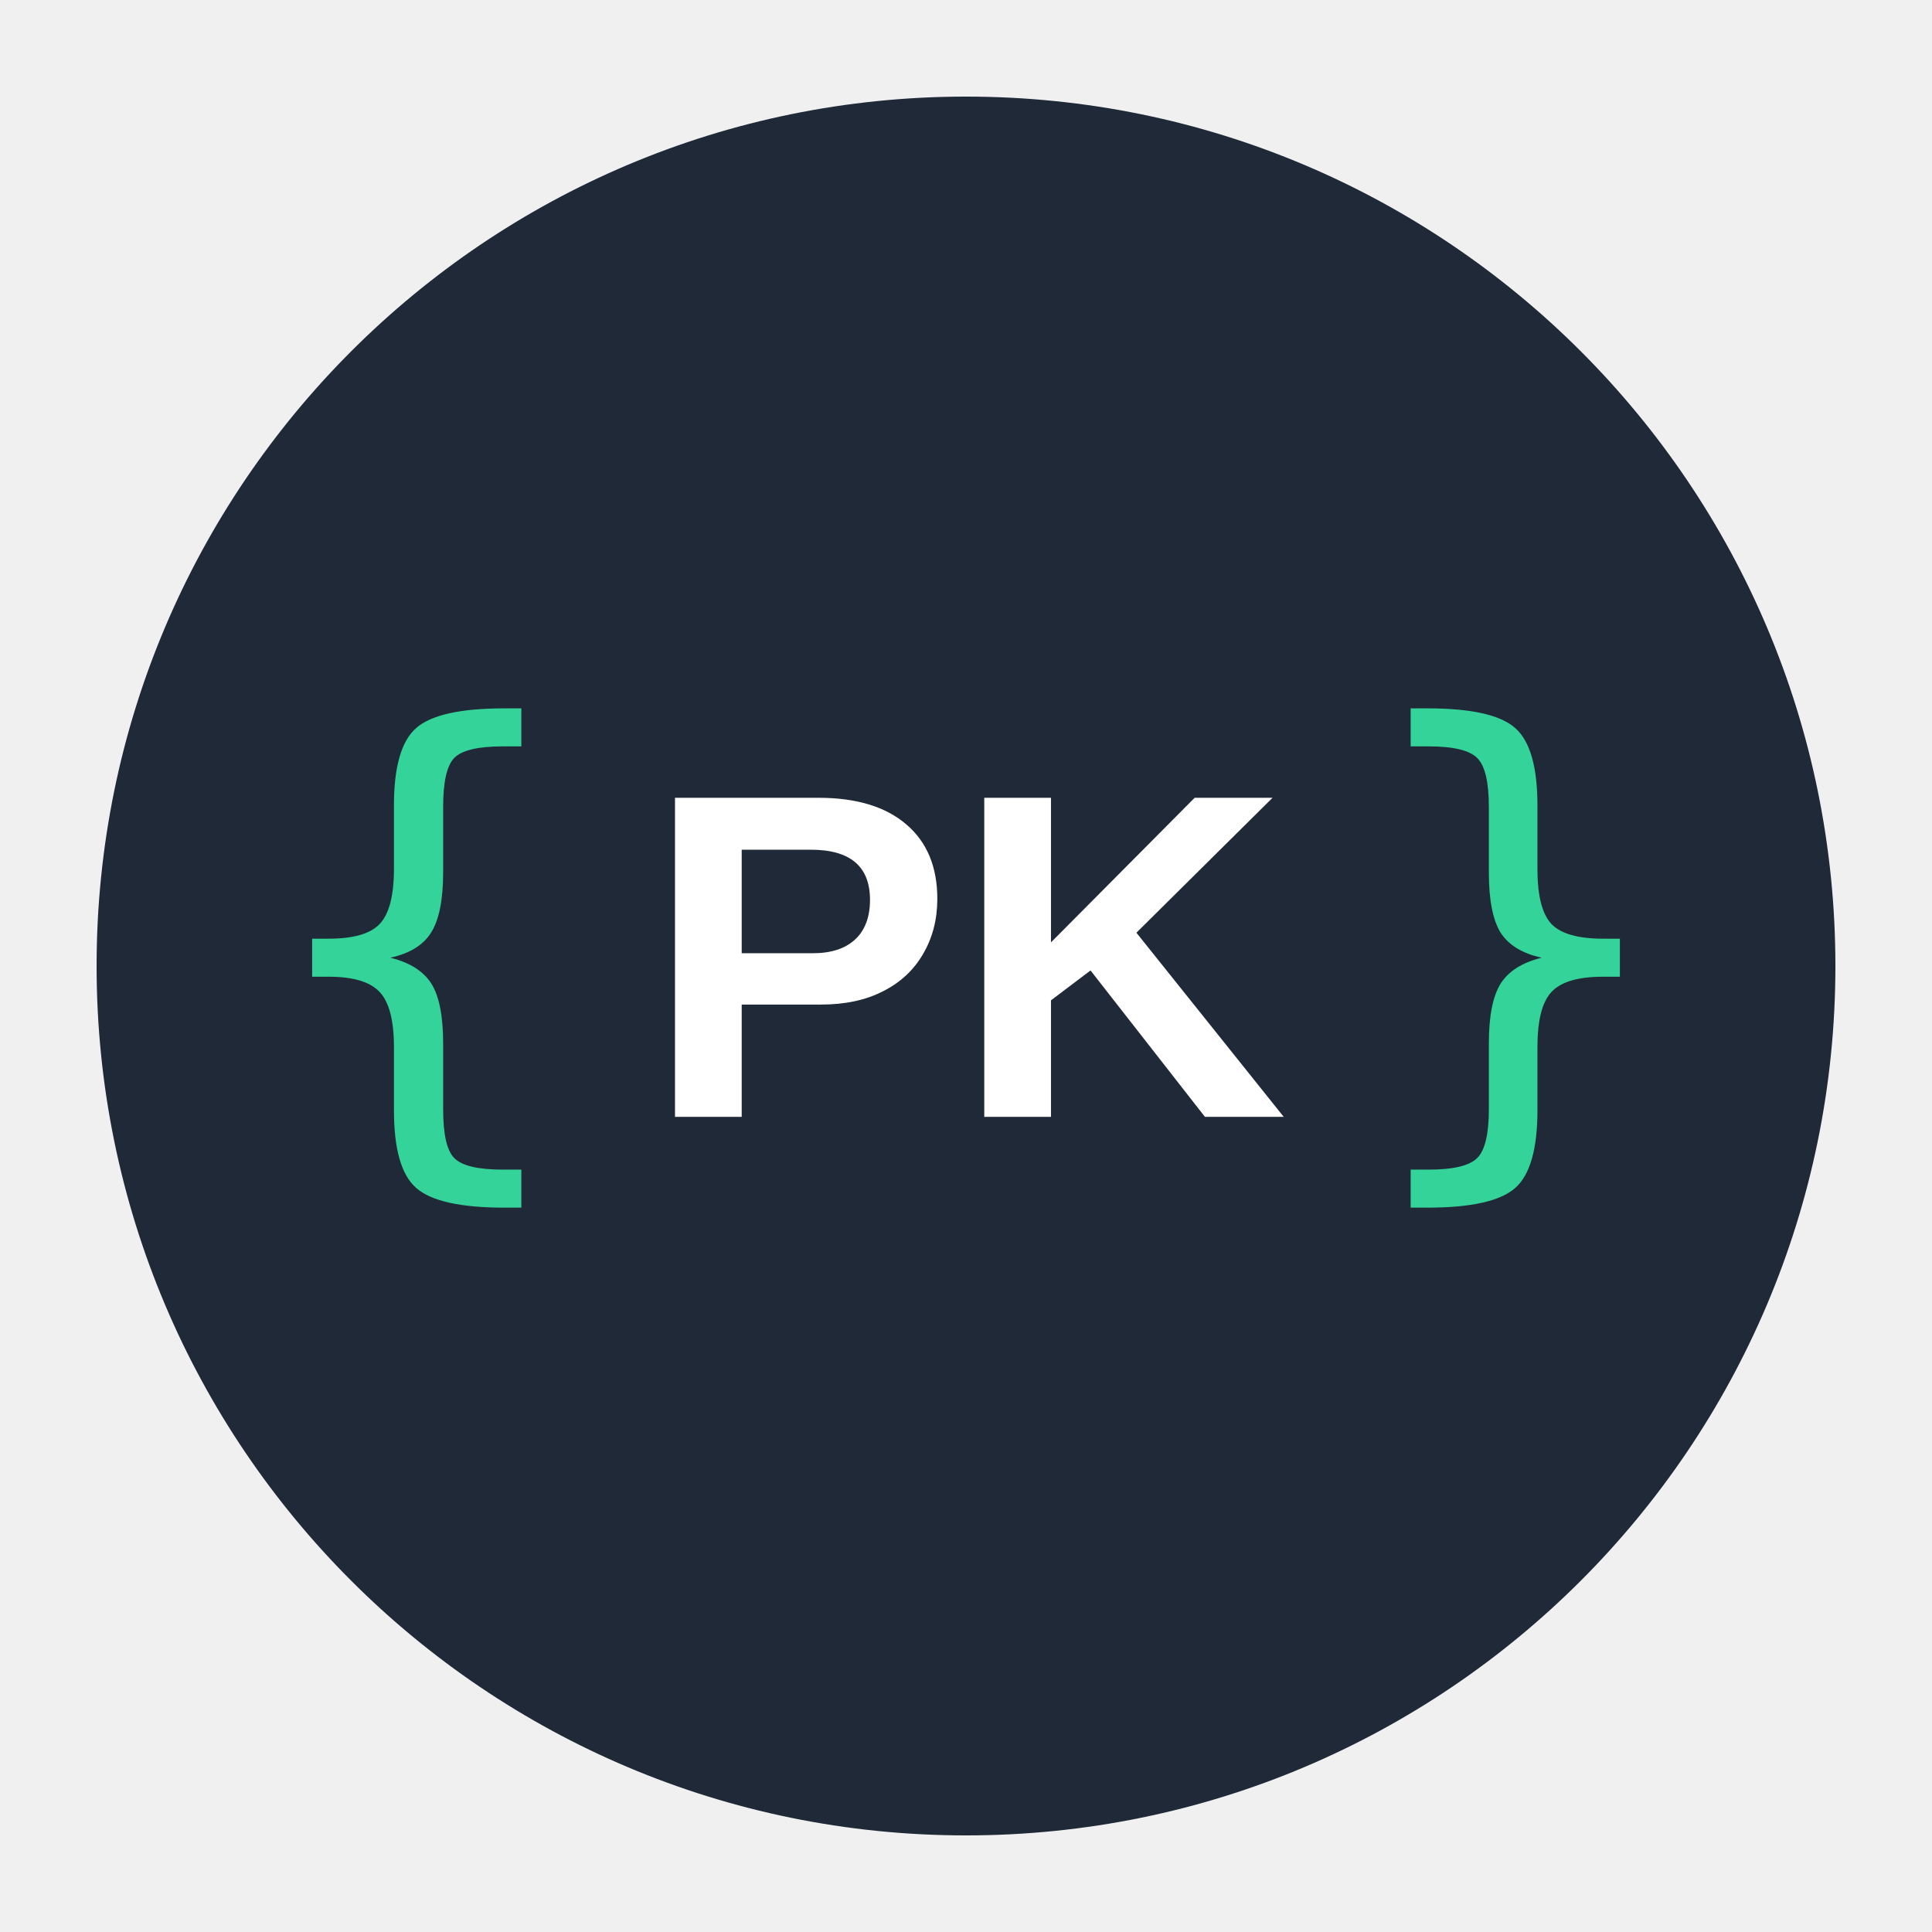
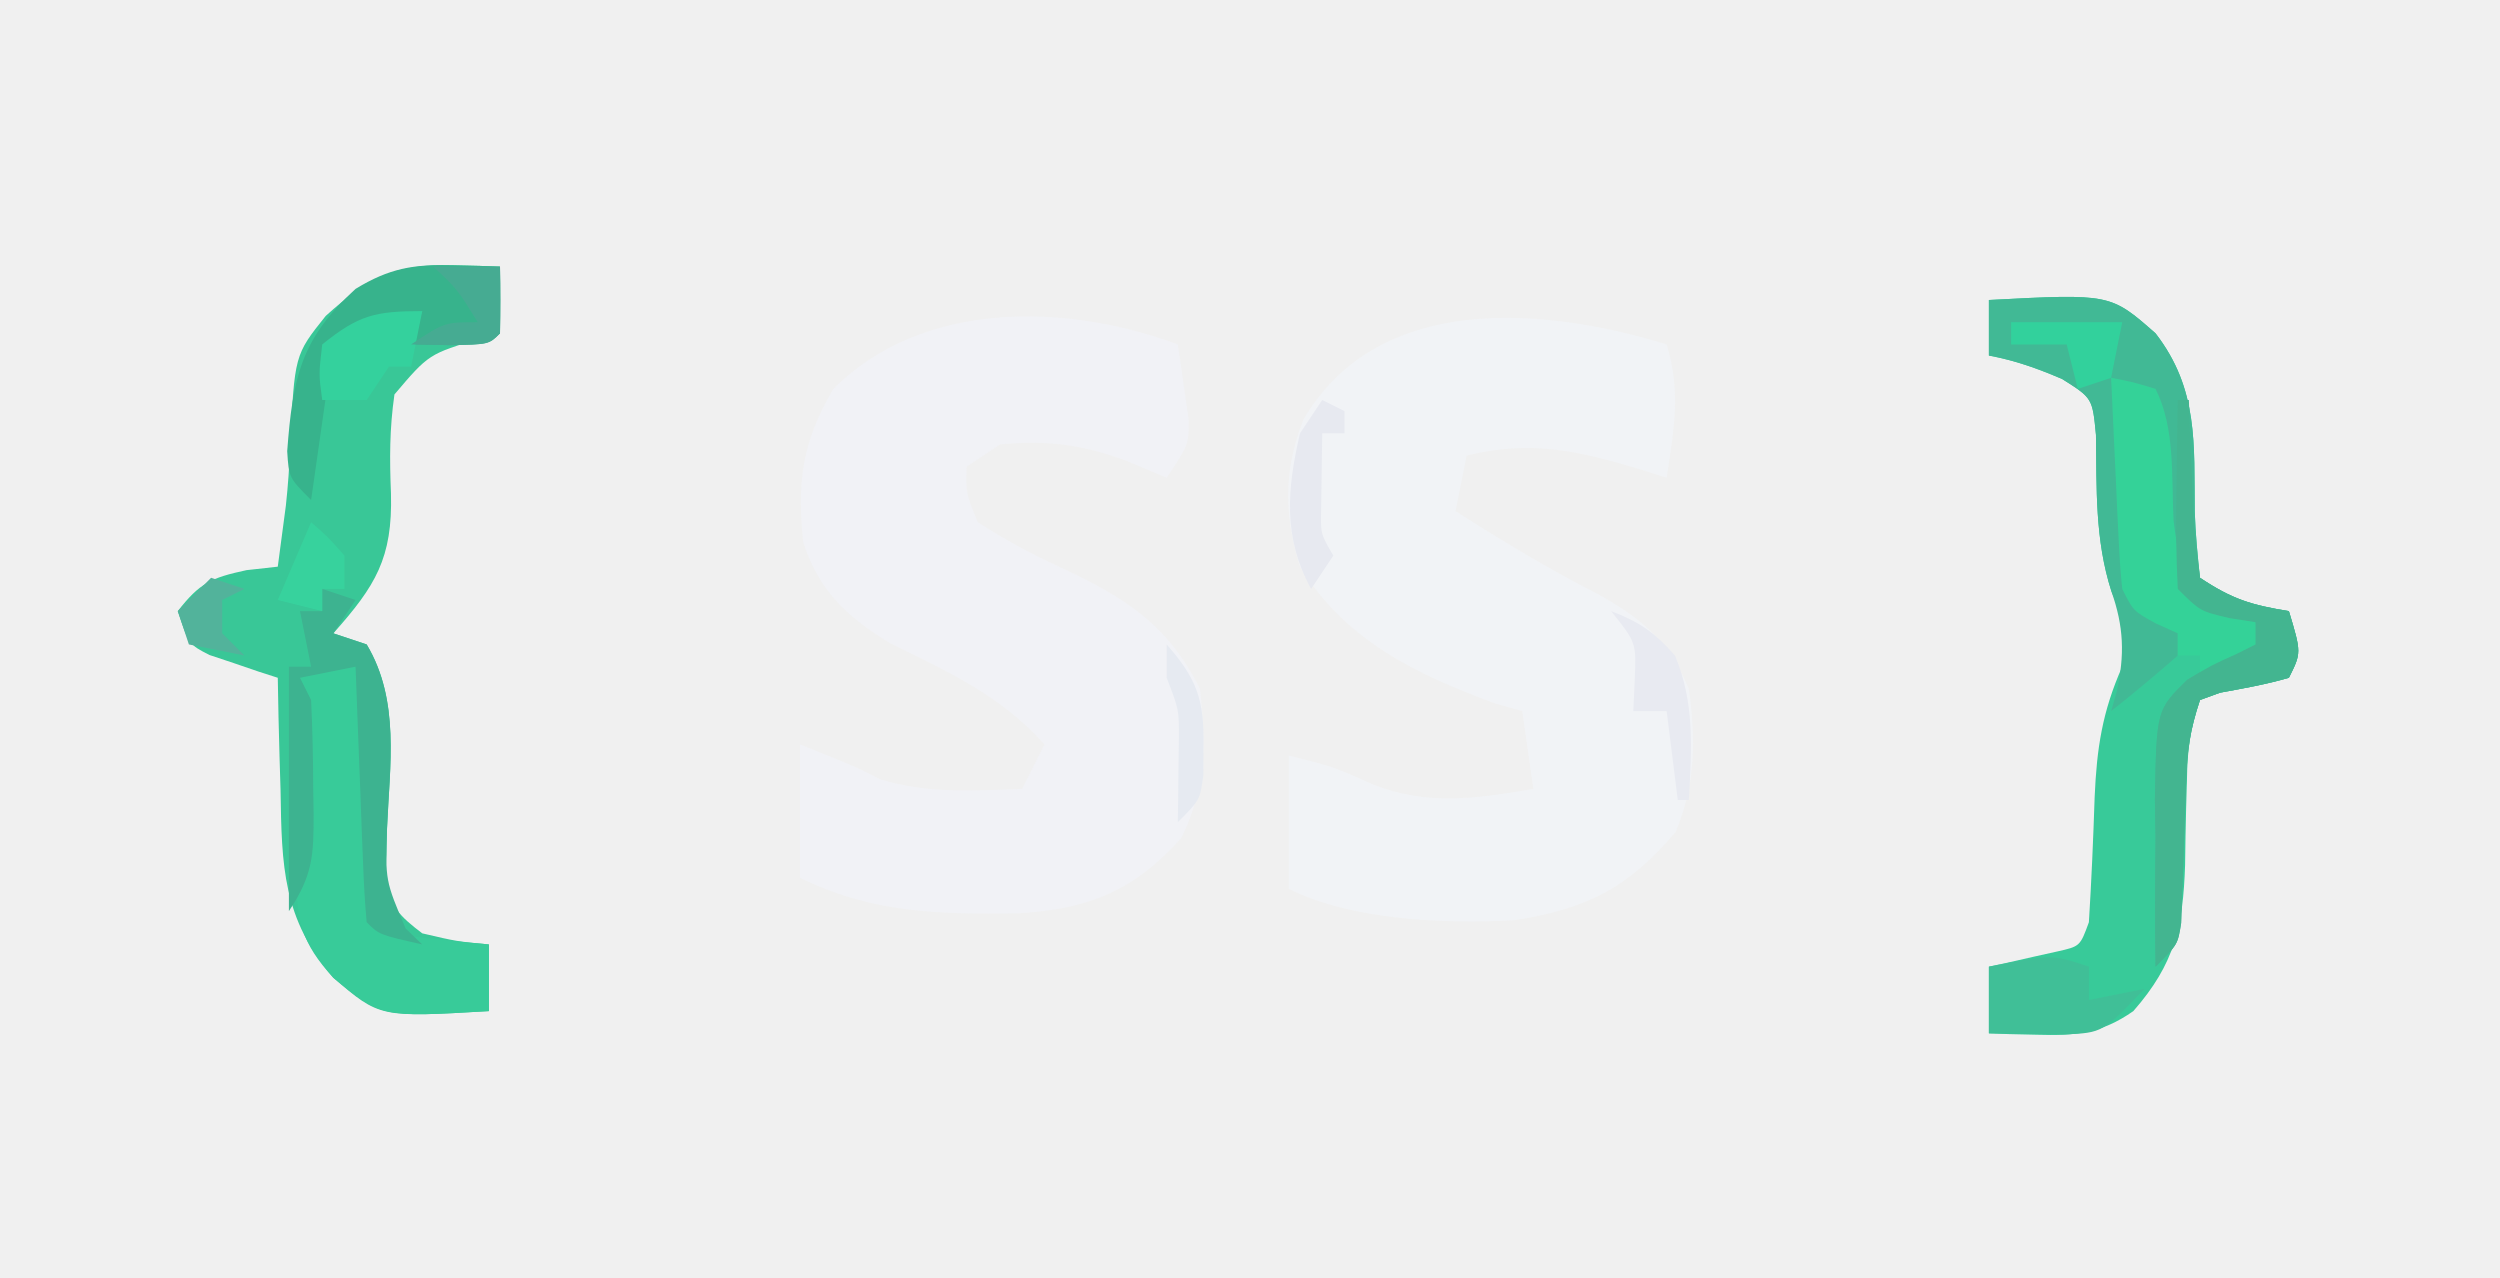
- <svg xmlns="http://www.w3.org/2000/svg" viewBox="0 0 100 100">
-   <circle cx="50" cy="50" r="45" fill="#1F2937" />
-   <text x="30" y="50" font-family="monospace" font-size="28" fill="#34d399" dominant-baseline="middle" text-anchor="end">{</text>
-   <text x="50" y="51" font-family="Arial, sans-serif" font-size="24" font-weight="bold" text-anchor="middle" dominant-baseline="middle" fill="#FFFFFF">PK</text>
-   <text x="70" y="50" font-family="monospace" font-size="28" fill="#34d399" dominant-baseline="middle" text-anchor="start">}</text>
+ <svg xmlns="http://www.w3.org/2000/svg" version="1.1" width="225" height="115">
+   <path d="M0 0 C1.307 4.297 0.66 7.602 0 12 C-0.713 11.772 -1.426 11.544 -2.16 11.309 C-7.911 9.583 -12.13 8.565 -18 10 C-18.33 11.65 -18.66 13.3 -19 15 C-14.828 17.671 -10.663 20.183 -6.25 22.438 C-2.194 24.707 0.098 26.616 2 31 C2.637 35.606 2.597 39.554 0.812 43.875 C-3.524 48.959 -7.188 50.797 -13.738 51.824 C-19.998 52.162 -28.324 51.838 -34 49 C-34 45.04 -34 41.08 -34 37 C-30 38 -30 38 -26.375 39.625 C-21.482 41.536 -17.079 40.864 -12 40 C-12.33 37.69 -12.66 35.38 -13 33 C-13.804 32.773 -14.609 32.546 -15.438 32.312 C-22.593 29.676 -28.923 26.626 -33 20 C-34.454 15.37 -34.483 11.281 -32.688 6.75 C-25.955 -4.739 -10.997 -3.384 0 0 Z " fill="#F1F3F6" transform="translate(150,31)" />
+   <path d="M0 0 C0.223 1.435 0.428 2.873 0.625 4.312 C0.741 5.113 0.857 5.914 0.977 6.738 C1 9 1 9 -1 12 C-2.176 11.505 -3.351 11.01 -4.562 10.5 C-8.504 9.025 -11.763 8.585 -16 9 C-16.99 9.66 -17.98 10.32 -19 11 C-19.071 13.381 -19.071 13.381 -18 16 C-15.547 17.563 -13.306 18.795 -10.688 20 C-4.919 22.7 -0.97 25.06 2 31 C2.546 35.981 2.542 39.896 0.312 44.438 C-4.01 49.228 -8.077 50.825 -14.391 51.203 C-21.544 51.29 -27.453 51.207 -34 48 C-34 44.04 -34 40.08 -34 36 C-29 38 -29 38 -26.812 39.125 C-22.576 40.443 -18.402 40.154 -14 40 C-13.34 38.68 -12.68 37.36 -12 36 C-15.957 31.568 -20.647 29.479 -25.906 26.879 C-29.781 24.525 -32.3 22.166 -33.715 17.789 C-34.269 12.399 -33.832 8.815 -31 4 C-22.997 -4.003 -10.084 -3.752 0 0 Z " fill="#F1F2F6" transform="translate(106,31)" />
+   <path d="M0 0 C0.799 0.018 1.598 0.036 2.422 0.055 C3.025 0.078 3.628 0.101 4.25 0.125 C4.25 2.105 4.25 4.085 4.25 6.125 C3.696 6.272 3.141 6.419 2.57 6.57 C-2.157 7.983 -2.157 7.983 -5.25 11.625 C-5.698 14.761 -5.688 17.416 -5.562 20.562 C-5.412 26.361 -6.946 28.846 -10.75 33.125 C-9.76 33.455 -8.77 33.785 -7.75 34.125 C-4.722 39.188 -5.677 45.04 -5.916 50.707 C-5.935 51.487 -5.953 52.267 -5.973 53.07 C-6.001 53.777 -6.03 54.483 -6.059 55.211 C-5.649 57.75 -4.769 58.58 -2.75 60.125 C0.358 60.852 0.358 60.852 3.25 61.125 C3.25 63.105 3.25 65.085 3.25 67.125 C-6.576 67.703 -6.576 67.703 -10.75 64.125 C-15.313 58.803 -15.398 54.098 -15.5 47.25 C-15.53 46.275 -15.559 45.301 -15.59 44.297 C-15.66 41.906 -15.713 39.516 -15.75 37.125 C-16.316 36.943 -16.882 36.761 -17.465 36.574 C-18.565 36.197 -18.565 36.197 -19.688 35.812 C-20.418 35.569 -21.149 35.325 -21.902 35.074 C-23.75 34.125 -23.75 34.125 -24.75 31.125 C-22.776 28.602 -21.783 28.132 -18.562 27.438 C-17.634 27.334 -16.706 27.231 -15.75 27.125 C-15.606 26.032 -15.461 24.939 -15.312 23.812 C-15.216 23.087 -15.119 22.361 -15.02 21.613 C-14.83 19.866 -14.709 18.111 -14.637 16.355 C-14.24 8.068 -14.24 8.068 -11.438 4.562 C-7.637 1.115 -5.144 -0.151 0 0 Z " fill="#39C797" transform="translate(40.75,23.875)" />
+   <path d="M0 0 C10.934 -0.573 10.934 -0.573 15 3 C18.88 8.028 18.456 12.963 18.527 19.025 C18.587 21.022 18.784 23.014 19 25 C21.918 26.945 23.625 27.453 27 28 C28.125 31.75 28.125 31.75 27 34 C24.955 34.595 22.907 34.955 20.812 35.34 C20.214 35.558 19.616 35.776 19 36 C18.09 38.731 17.867 40.422 17.824 43.238 C17.8 44.059 17.777 44.879 17.752 45.725 C17.709 47.438 17.678 49.152 17.658 50.865 C17.474 56.342 16.749 59.721 13 64 C10.077 66.046 7.77 66.229 4.25 66.125 C3.451 66.107 2.652 66.089 1.828 66.07 C1.225 66.047 0.622 66.024 0 66 C0 64.02 0 62.04 0 60 C0.566 59.879 1.132 59.758 1.715 59.633 C2.815 59.381 2.815 59.381 3.938 59.125 C4.668 58.963 5.399 58.8 6.152 58.633 C8.207 58.17 8.207 58.17 9 56 C9.233 52.246 9.395 48.499 9.518 44.74 C9.708 40.353 10.2 37.058 12 33 C12.22 29.135 12.22 29.135 11.02 26.199 C9.536 21.545 9.704 16.999 9.637 12.145 C9.32 8.832 9.32 8.832 6.602 7.117 C4.383 6.165 2.369 5.439 0 5 C0 3.35 0 1.7 0 0 Z " fill="#38CA99" transform="translate(179,27)" />
+   <path d="M0 0 C10.934 -0.573 10.934 -0.573 15 3 C18.88 8.028 18.456 12.963 18.527 19.025 C18.587 21.022 18.784 23.014 19 25 C21.918 26.945 23.625 27.453 27 28 C28.125 31.75 28.125 31.75 27 34 C24.955 34.595 22.907 34.955 20.812 35.34 C20.214 35.558 19.616 35.776 19 36 C18.088 38.736 17.842 40.546 17.754 43.379 C17.721 44.217 17.688 45.056 17.654 45.92 C17.593 47.685 17.536 49.451 17.482 51.217 C17.448 52.054 17.414 52.891 17.379 53.754 C17.354 54.52 17.329 55.287 17.303 56.076 C17 58 17 58 15 60 C14.935 56.102 14.96 52.21 15 48.312 C14.981 47.21 14.961 46.107 14.941 44.971 C15.088 36.896 15.088 36.896 17.848 34.185 C20.062 32.855 20.062 32.855 22.285 31.856 C22.851 31.574 23.417 31.291 24 31 C24 30.34 24 29.68 24 29 C22.855 28.907 22.855 28.907 21.688 28.812 C19 28 19 28 17.371 25.867 C15.775 22.53 15.535 19.996 15.375 16.312 C15.306 11.997 15.306 11.997 14 8 C13.01 7.67 12.02 7.34 11 7 C11.33 7.99 11.66 8.98 12 10 C12.162 13.37 12.296 16.734 12.342 20.107 C12.485 23.704 12.66 25.604 15.043 28.379 C15.689 28.914 16.335 29.449 17 30 C17 30.66 17 31.32 17 32 C15.041 33.714 13.041 35.384 11 37 C11.165 36.422 11.33 35.845 11.5 35.25 C12.241 31.917 12.145 29.415 11.02 26.199 C9.536 21.545 9.704 16.999 9.637 12.145 C9.32 8.832 9.32 8.832 6.602 7.117 C4.383 6.165 2.369 5.439 0 5 C0 3.35 0 1.7 0 0 Z " fill="#41B995" transform="translate(179,27)" />
+   <path d="M0 0 C1.202 2.404 1.187 4.07 1.281 6.754 C1.337 8.159 1.337 8.159 1.395 9.592 C1.465 11.576 1.535 13.561 1.605 15.545 C1.643 16.48 1.68 17.415 1.719 18.379 C1.749 19.241 1.779 20.103 1.811 20.99 C1.784 22.997 1.784 22.997 3 24 C4.515 24.232 6.038 24.412 7.562 24.562 C8.389 24.646 9.215 24.73 10.066 24.816 C11.024 24.907 11.024 24.907 12 25 C12 26.98 12 28.96 12 31 C2.333 31.569 2.333 31.569 -2 28 C-4.882 24.84 -5.364 22.821 -5.293 18.578 C-5.283 17.553 -5.274 16.529 -5.264 15.473 C-5.239 14.409 -5.213 13.346 -5.188 12.25 C-5.174 11.171 -5.16 10.092 -5.146 8.98 C-5.111 6.32 -5.062 3.66 -5 1 C-2 0 -2 0 0 0 Z " fill="#38CB99" transform="translate(32,60)" />
+   <path d="M0 0 C1.938 0.375 1.938 0.375 4 1 C5.802 4.604 5.41 8.859 5.621 12.836 C5.974 15.784 6.342 17.565 8 20 C9.658 20.688 11.325 21.356 13 22 C13.33 22.99 13.66 23.98 14 25 C12.02 25.66 10.04 26.32 8 27 C8 26.34 8 25.68 8 25 C7.34 25 6.68 25 6 25 C6 24.34 6 23.68 6 23 C5.361 22.711 4.721 22.422 4.062 22.125 C2 21 2 21 1 19 C0.849 17.553 0.751 16.101 0.684 14.648 C0.621 13.372 0.621 13.372 0.557 12.07 C0.517 11.181 0.478 10.291 0.438 9.375 C0.394 8.478 0.351 7.581 0.307 6.656 C0.2 4.438 0.098 2.219 0 0 Z " fill="#34D298" transform="translate(190,34)" />
+   <path d="M0 0 C0.99 0.33 1.98 0.66 3 1 C2.01 2.485 2.01 2.485 1 4 C1.99 4.33 2.98 4.66 4 5 C7.013 10.048 6.074 15.847 5.834 21.494 C5.677 26.249 5.677 26.249 7.504 30.559 C7.998 31.034 8.491 31.51 9 32 C5.125 31.125 5.125 31.125 4 30 C3.843 28.294 3.749 26.583 3.684 24.871 C3.621 23.319 3.621 23.319 3.557 21.736 C3.517 20.648 3.478 19.559 3.438 18.438 C3.394 17.345 3.351 16.253 3.307 15.127 C3.2 12.418 3.098 9.709 3 7 C1.35 7.33 -0.3 7.66 -2 8 C-1.67 8.66 -1.34 9.32 -1 10 C-0.876 12.658 -0.815 15.279 -0.812 17.938 C-0.8 18.666 -0.788 19.395 -0.775 20.146 C-0.765 23.971 -0.829 25.744 -3 29 C-3 21.74 -3 14.48 -3 7 C-2.34 7 -1.68 7 -1 7 C-1.33 5.35 -1.66 3.7 -2 2 C-1.34 2 -0.68 2 0 2 C0 1.34 0 0.68 0 0 Z " fill="#3DB390" transform="translate(29,53)" />
+   <path d="M0 0 C0.799 0.018 1.598 0.036 2.422 0.055 C3.025 0.078 3.628 0.101 4.25 0.125 C4.293 2.125 4.291 4.125 4.25 6.125 C3.25 7.125 3.25 7.125 -0.312 7.188 C-1.447 7.167 -2.581 7.146 -3.75 7.125 C-3.42 6.135 -3.09 5.145 -2.75 4.125 C-5.39 5.115 -8.03 6.105 -10.75 7.125 C-11.41 11.745 -12.07 16.365 -12.75 21.125 C-14.75 19.125 -14.75 19.125 -14.902 16.734 C-14.409 10.168 -13.687 6.602 -8.75 2.125 C-5.719 0.271 -3.533 -0.104 0 0 Z " fill="#37B38C" transform="translate(40.75,23.875)" />
+   <path d="M0 0 C0.33 0 0.66 0 1 0 C1.037 1.132 1.075 2.264 1.113 3.43 C1.179 4.911 1.245 6.393 1.312 7.875 C1.335 8.621 1.358 9.368 1.381 10.137 C1.478 12.1 1.73 14.053 2 16 C4.918 17.945 6.625 18.453 10 19 C11.125 22.75 11.125 22.75 10 25 C7.955 25.595 5.907 25.955 3.812 26.34 C3.214 26.558 2.616 26.776 2 27 C1.088 29.736 0.842 31.546 0.754 34.379 C0.721 35.217 0.688 36.056 0.654 36.92 C0.593 38.685 0.536 40.451 0.482 42.217 C0.431 43.473 0.431 43.473 0.379 44.754 C0.354 45.52 0.329 46.287 0.303 47.076 C0 49 0 49 -2 51 C-2.065 47.102 -2.04 43.21 -2 39.312 C-2.019 38.21 -2.039 37.107 -2.059 35.971 C-1.912 27.896 -1.912 27.896 0.848 25.185 C3.062 23.855 3.062 23.855 5.285 22.856 C5.851 22.574 6.417 22.291 7 22 C7 21.34 7 20.68 7 20 C6.216 19.876 5.433 19.753 4.625 19.625 C2 19 2 19 0 17 C-0.145 14.091 -0.186 11.28 -0.125 8.375 C-0.116 7.573 -0.107 6.771 -0.098 5.945 C-0.074 3.963 -0.038 1.982 0 0 Z " fill="#43B590" transform="translate(196,36)" />
+   <path d="M0 0 C0 0.99 0 1.98 0 3 C1.65 2.67 3.3 2.34 5 2 C1.227 5.945 1.227 5.945 -2.164 6.098 C-3.382 6.08 -3.382 6.08 -4.625 6.062 C-5.851 6.049 -5.851 6.049 -7.102 6.035 C-8.041 6.018 -8.041 6.018 -9 6 C-9 4.02 -9 2.04 -9 0 C-3.375 -1.125 -3.375 -1.125 0 0 Z " fill="#40BF97" transform="translate(188,87)" />
+   <path d="M0 0 C-0.33 1.65 -0.66 3.3 -1 5 C-1.66 5 -2.32 5 -3 5 C-3.99 6.485 -3.99 6.485 -5 8 C-6.32 8 -7.64 8 -9 8 C-9.312 5.688 -9.312 5.688 -9 3 C-5.728 0.364 -4.279 0 0 0 Z " fill="#34D19D" transform="translate(38,28)" />
+   <path d="M0 0 C3.3 0 6.6 0 10 0 C9.67 1.65 9.34 3.3 9 5 C8.01 5.33 7.02 5.66 6 6 C5.67 4.68 5.34 3.36 5 2 C3.35 2 1.7 2 0 2 C0 1.34 0 0.68 0 0 Z " fill="#32D19C" transform="translate(181,29)" />
+   <path d="M0 0 C0.66 0.33 1.32 0.66 2 1 C2 1.66 2 2.32 2 3 C1.34 3 0.68 3 0 3 C-0.027 4.458 -0.046 5.917 -0.062 7.375 C-0.074 8.187 -0.086 8.999 -0.098 9.836 C-0.145 12.049 -0.145 12.049 1 14 C0.01 15.485 0.01 15.485 -1 17 C-3.548 12.354 -3.166 8.022 -2 3 C-1.34 2.01 -0.68 1.02 0 0 Z " fill="#E7E9F0" transform="translate(119,36)" />
+   <path d="M0 0 C2.546 0.966 3.946 1.939 5.75 4 C7.551 8.323 7.242 12.379 7 17 C6.67 17 6.34 17 6 17 C5.67 14.36 5.34 11.72 5 9 C4.01 9 3.02 9 2 9 C2.041 8.072 2.083 7.144 2.125 6.188 C2.271 2.842 2.271 2.842 0 0 Z " fill="#E8EAF1" transform="translate(145,55)" />
+   <path d="M0 0 C1.98 0 3.96 0 6 0 C6.043 2 6.041 4 6 6 C5 7 5 7 1.438 7.062 C0.303 7.042 -0.831 7.021 -2 7 C1 5 1 5 4 5 C2.163 2.033 2.163 2.033 0 0 Z " fill="#46AB92" transform="translate(39,24)" />
+   <path d="M0 0 C1.5 1.312 1.5 1.312 3 3 C3 3.99 3 4.98 3 6 C2.34 6 1.68 6 1 6 C1 6.66 1 7.32 1 8 C-0.32 7.67 -1.64 7.34 -3 7 C-2.01 4.69 -1.02 2.38 0 0 Z " fill="#37D29D" transform="translate(28,47)" />
+   <path d="M0 0 C2.724 3.091 3.392 5.02 3.312 9.125 C3.309 9.994 3.305 10.863 3.301 11.758 C3 14 3 14 1 16 C1.012 15.313 1.023 14.626 1.035 13.918 C1.044 13.017 1.053 12.116 1.062 11.188 C1.074 10.294 1.086 9.401 1.098 8.48 C1.11 5.866 1.11 5.866 0 3 C0 2.01 0 1.02 0 0 Z " fill="#E6EAF1" transform="translate(105,58)" />
+   <path d="M0 0 C0.99 0.33 1.98 0.66 3 1 C2.01 1.495 2.01 1.495 1 2 C1 2.99 1 3.98 1 5 C1.66 5.66 2.32 6.32 3 7 C1.35 6.67 -0.3 6.34 -2 6 C-2.33 5.01 -2.66 4.02 -3 3 C-2.01 2.01 -1.02 1.02 0 0 Z " fill="#52B39B" transform="translate(19,52)" />
</svg>
